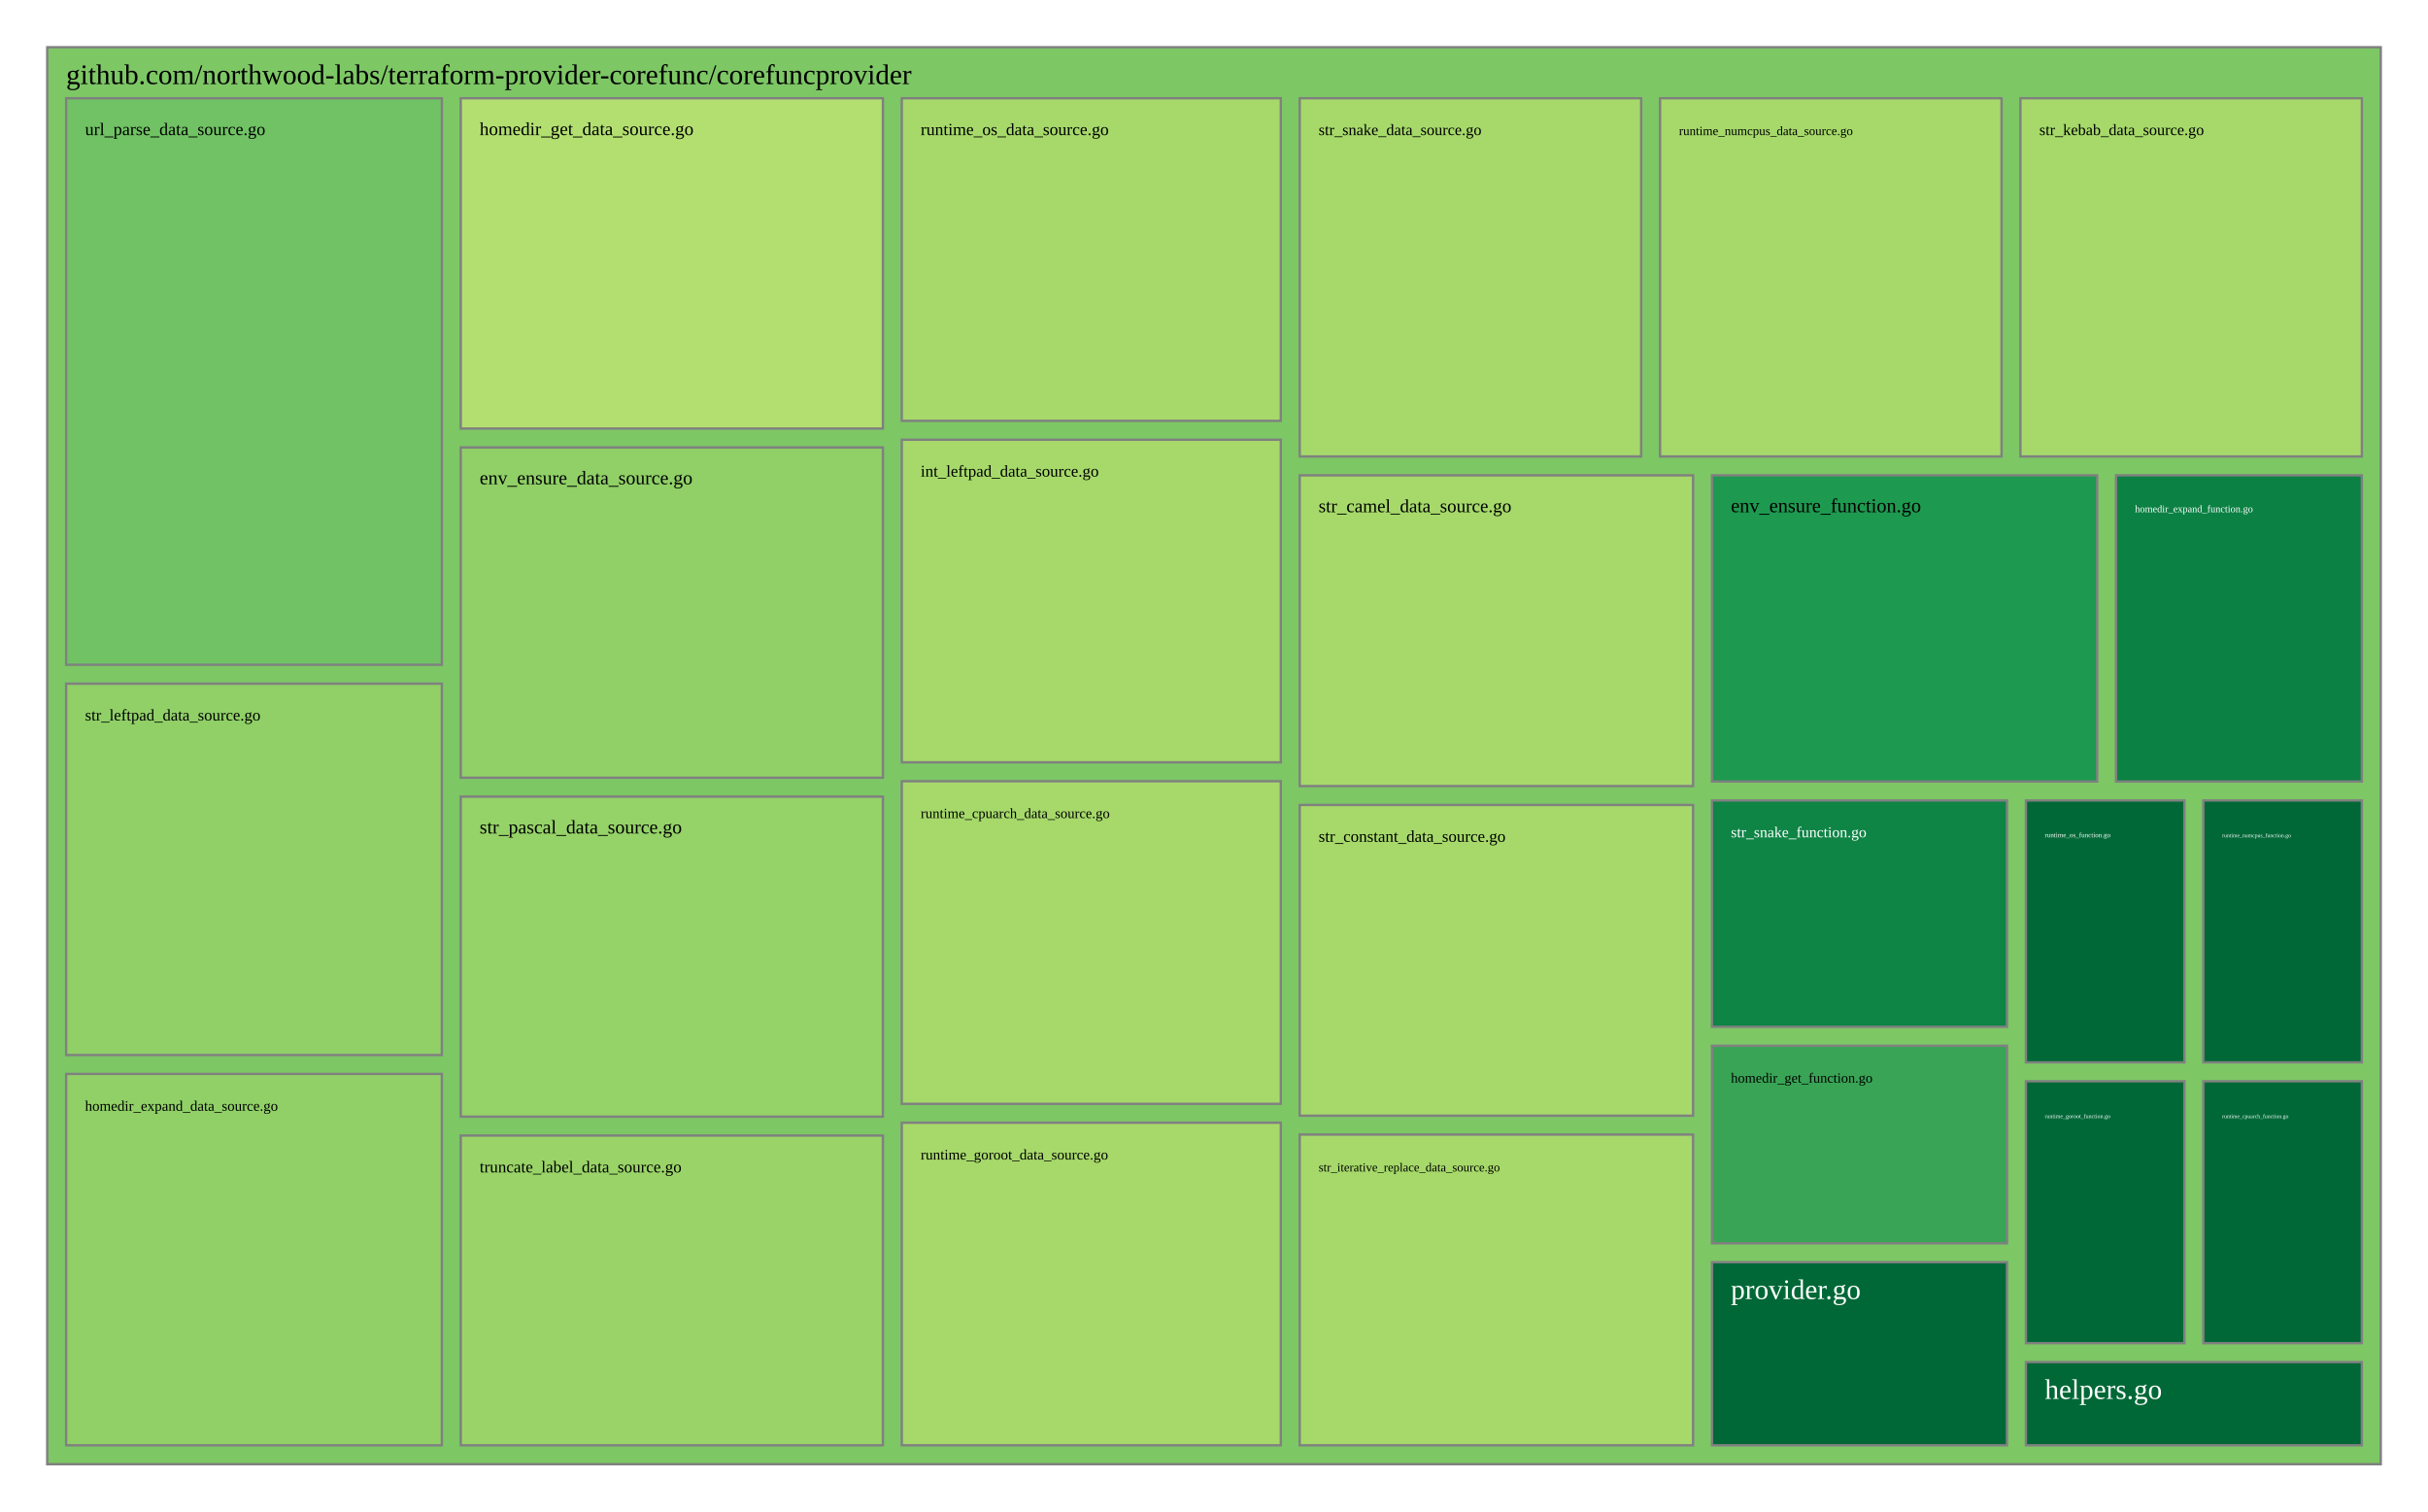
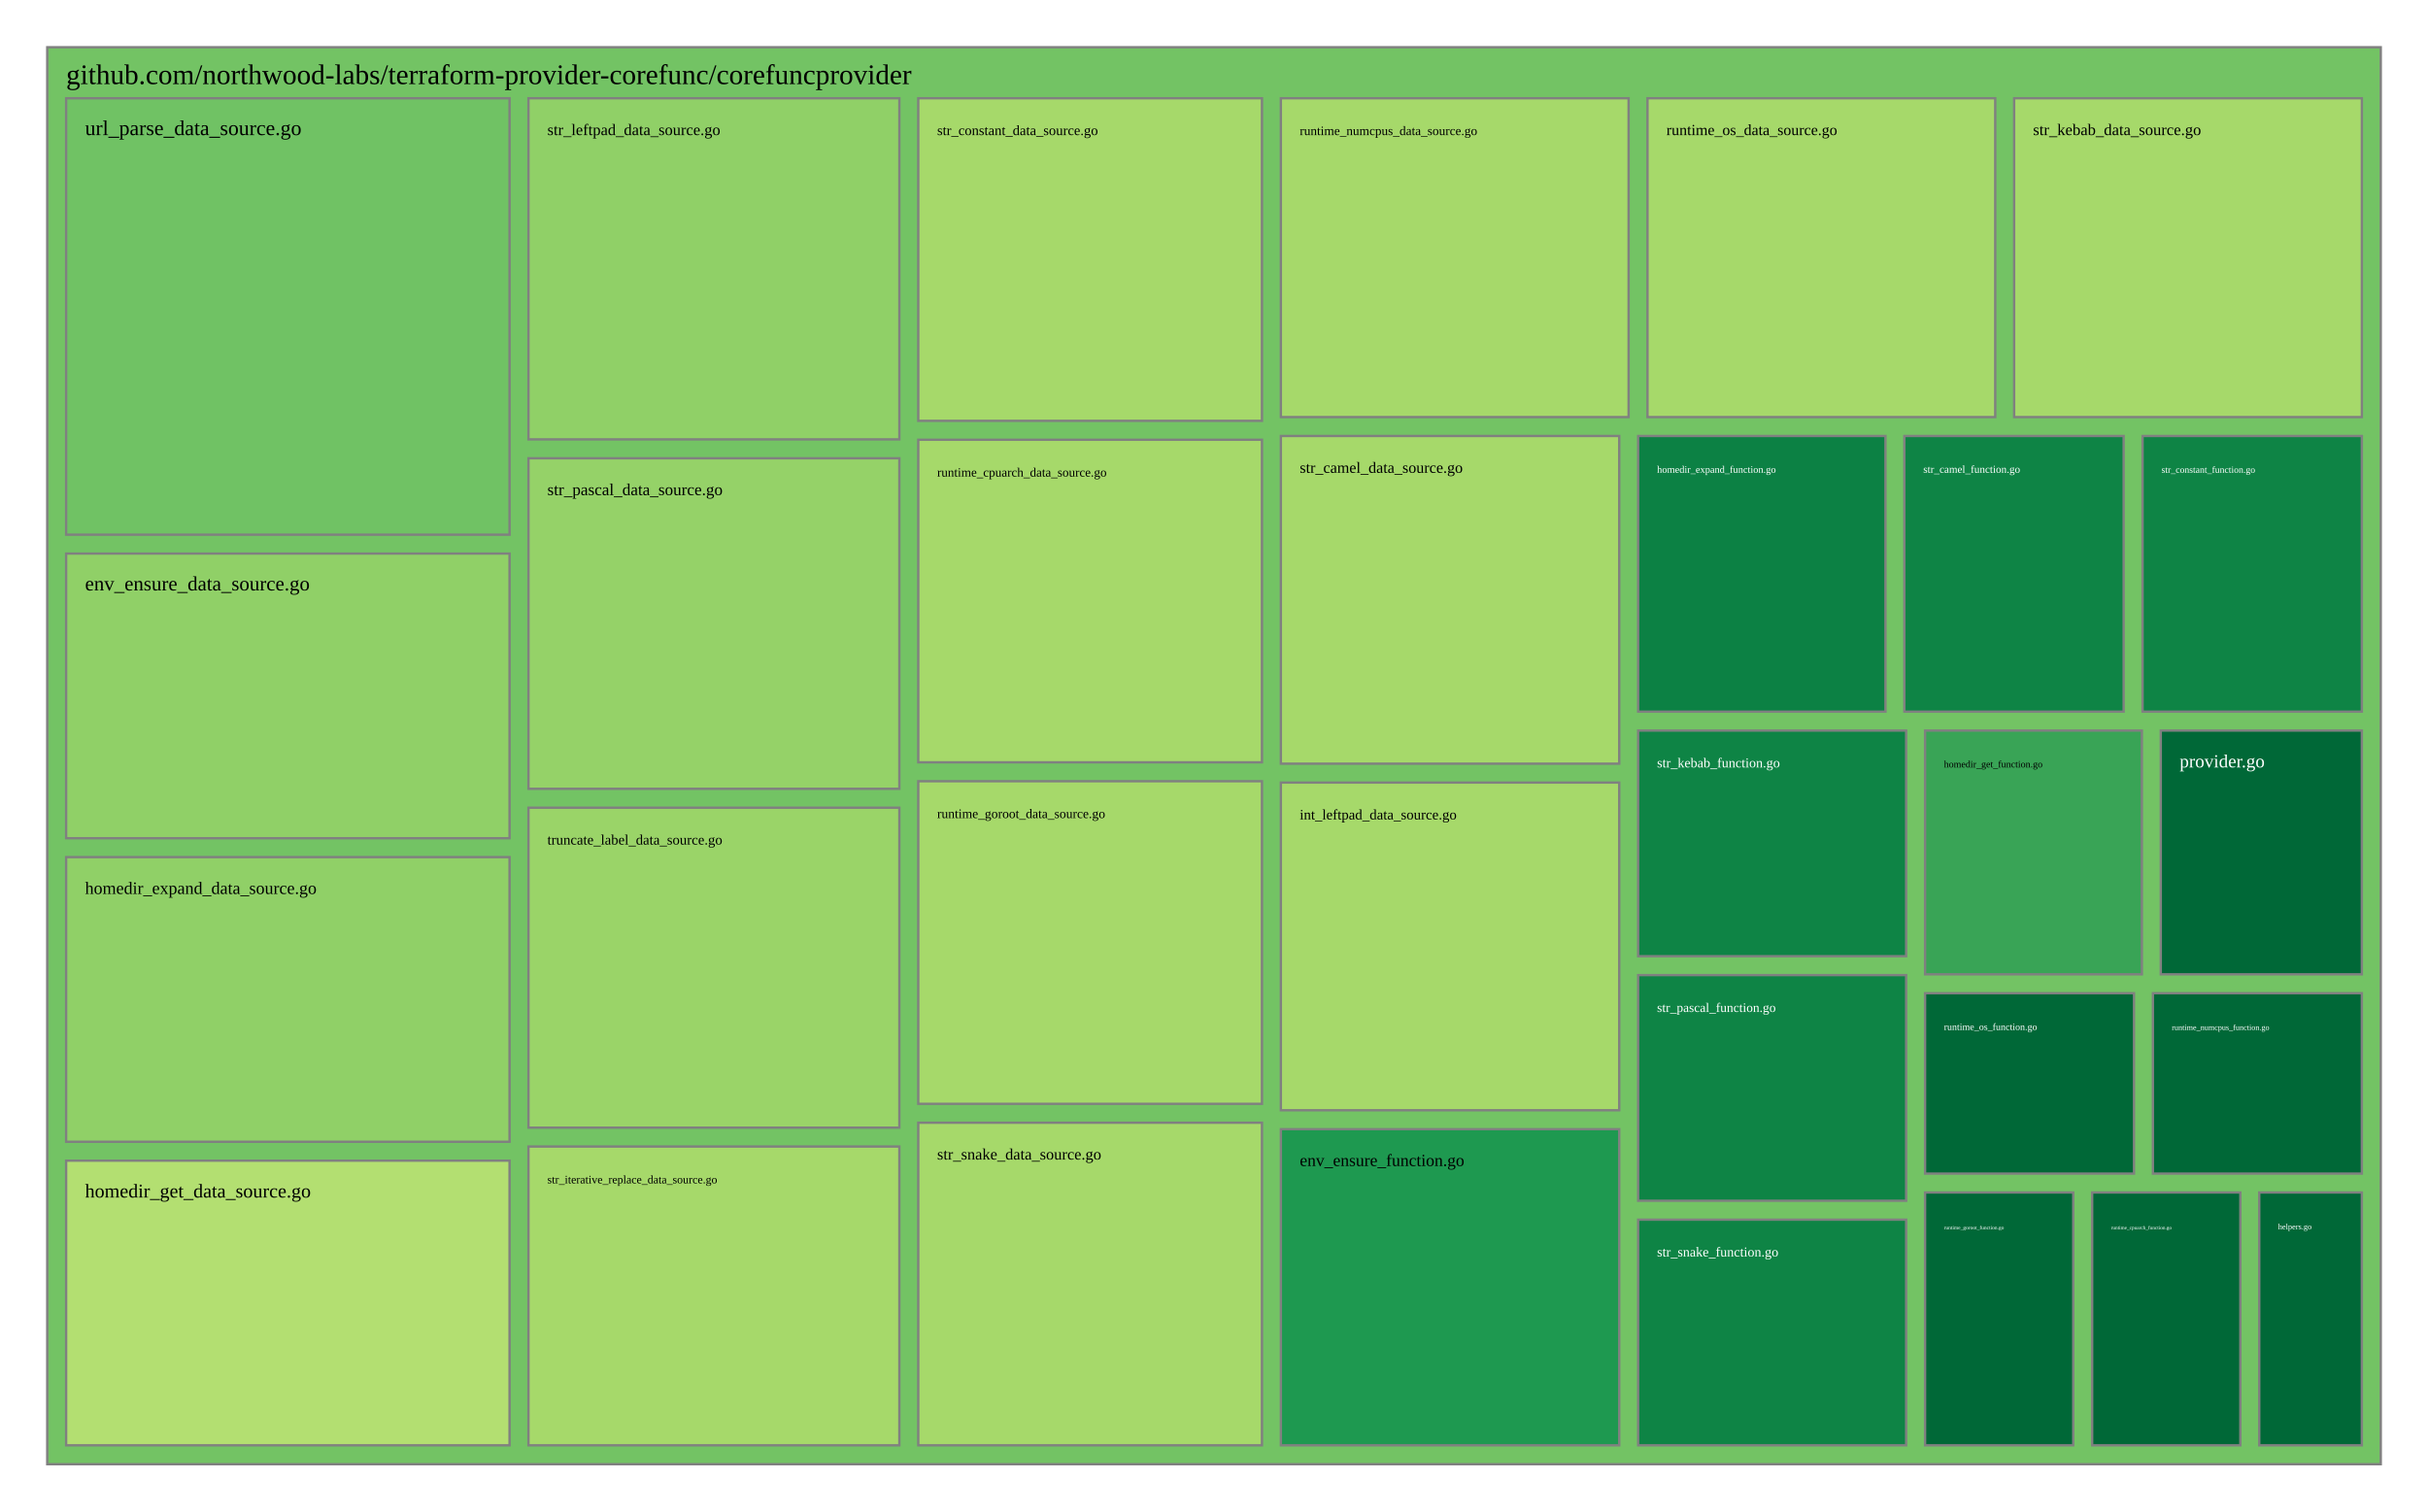
<svg xmlns="http://www.w3.org/2000/svg" viewBox="0 0 1028 640" style="background: white none repeat scroll 0% 0%;">
  <g>
-     <rect x="20" y="20" width="988" height="600" style="fill: rgba(125, 199, 101, 65535);opacity:1;fill-opacity:1;stroke:rgba(128,128,128,65535);stroke-width:1px;stroke-opacity:1;" />
+     <rect x="20" y="20" width="988" height="600" style="fill: rgba(115, 195, 100, 65535);opacity:1;fill-opacity:1;stroke:rgba(128,128,128,65535);stroke-width:1px;stroke-opacity:1;" />
    <text data-notex="1" text-anchor="start" transform="translate(28,35.6) scale(1)" style="font-family: Open Sans, verdana, arial, sans-serif !important; font-size: 12px; fill: rgb(0, 0, 0, 65535); fill-opacity: 1; white-space: pre;" data-math="N">github.com/northwood-labs/terraform-provider-corefunc/corefuncprovider</text>
  </g>
  <g>
-     <rect x="195.077" y="189.462" width="178.734" height="139.862" style="fill: rgba(144, 208, 103, 65535);opacity:1;fill-opacity:1;stroke:rgba(128,128,128,65535);stroke-width:1px;stroke-opacity:1;" />
-     <text data-notex="1" text-anchor="start" transform="translate(203.0774,205.0617) scale(0.678056)" style="font-family: Open Sans, verdana, arial, sans-serif !important; font-size: 12px; fill: rgb(0, 0, 0, 65535); fill-opacity: 1; white-space: pre;" data-math="N">env_ensure_data_source.go</text>
+     <rect x="28" y="234.4" width="187.744" height="120.533" style="fill: rgba(144, 208, 103, 65535);opacity:1;fill-opacity:1;stroke:rgba(128,128,128,65535);stroke-width:1px;stroke-opacity:1;" />
+     <text data-notex="1" text-anchor="start" transform="translate(36,250) scale(0.715601)" style="font-family: Open Sans, verdana, arial, sans-serif !important; font-size: 12px; fill: rgb(0, 0, 0, 65535); fill-opacity: 1; white-space: pre;" data-math="N">env_ensure_data_source.go</text>
  </g>
  <g>
-     <rect x="724.842" y="201.281" width="163.075" height="129.661" style="fill: rgba(30, 153, 80, 65535);opacity:1;fill-opacity:1;stroke:rgba(128,128,128,65535);stroke-width:1px;stroke-opacity:1;" />
-     <text data-notex="1" text-anchor="start" transform="translate(732.8418,216.881) scale(0.696377)" style="font-family: Open Sans, verdana, arial, sans-serif !important; font-size: 12px; fill: rgb(0, 0, 0, 65535); fill-opacity: 1; white-space: pre;" data-math="N">env_ensure_function.go</text>
+     <rect x="542.308" y="478.132" width="143.265" height="133.868" style="fill: rgba(30, 153, 80, 65535);opacity:1;fill-opacity:1;stroke:rgba(128,128,128,65535);stroke-width:1px;stroke-opacity:1;" />
+     <text data-notex="1" text-anchor="start" transform="translate(550.3081,493.7317) scale(0.60258)" style="font-family: Open Sans, verdana, arial, sans-serif !important; font-size: 12px; fill: rgb(0, 0, 0, 65535); fill-opacity: 1; white-space: pre;" data-math="N">env_ensure_function.go</text>
  </g>
  <g>
-     <rect x="857.753" y="576.76" width="142.247" height="35.24" style="fill: rgba(0, 104, 55, 65535);opacity:1;fill-opacity:1;stroke:rgba(128,128,128,65535);stroke-width:1px;stroke-opacity:1;" />
-     <text data-notex="1" text-anchor="start" transform="translate(865.7528,592.3603) scale(1)" style="font-family: Open Sans, verdana, arial, sans-serif !important; font-size: 12px; fill: rgb(255, 255, 255, 65535); fill-opacity: 1; white-space: pre;" data-math="N">helpers.go</text>
+     <rect x="956.548" y="504.942" width="43.452" height="107.058" style="fill: rgba(0, 104, 55, 65535);opacity:1;fill-opacity:1;stroke:rgba(128,128,128,65535);stroke-width:1px;stroke-opacity:1;" />
+     <text data-notex="1" text-anchor="start" transform="translate(964.5483,520.5422) scale(0.285955)" style="font-family: Open Sans, verdana, arial, sans-serif !important; font-size: 12px; fill: rgb(255, 255, 255, 65535); fill-opacity: 1; white-space: pre;" data-math="N">helpers.go</text>
  </g>
  <g>
-     <rect x="28" y="454.743" width="159.077" height="157.257" style="fill: rgba(144, 208, 103, 65535);opacity:1;fill-opacity:1;stroke:rgba(128,128,128,65535);stroke-width:1px;stroke-opacity:1;" />
-     <text data-notex="1" text-anchor="start" transform="translate(36,470.3429) scale(0.513927)" style="font-family: Open Sans, verdana, arial, sans-serif !important; font-size: 12px; fill: rgb(0, 0, 0, 65535); fill-opacity: 1; white-space: pre;" data-math="N">homedir_expand_data_source.go</text>
+     <rect x="28" y="362.933" width="187.744" height="120.533" style="fill: rgba(144, 208, 103, 65535);opacity:1;fill-opacity:1;stroke:rgba(128,128,128,65535);stroke-width:1px;stroke-opacity:1;" />
+     <text data-notex="1" text-anchor="start" transform="translate(36,378.5333) scale(0.616897)" style="font-family: Open Sans, verdana, arial, sans-serif !important; font-size: 12px; fill: rgb(0, 0, 0, 65535); fill-opacity: 1; white-space: pre;" data-math="N">homedir_expand_data_source.go</text>
  </g>
  <g>
-     <rect x="895.917" y="201.281" width="104.083" height="129.661" style="fill: rgba(12, 129, 68, 65535);opacity:1;fill-opacity:1;stroke:rgba(128,128,128,65535);stroke-width:1px;stroke-opacity:1;" />
-     <text data-notex="1" text-anchor="start" transform="translate(903.9166,216.881) scale(0.352898)" style="font-family: Open Sans, verdana, arial, sans-serif !important; font-size: 12px; fill: rgb(255, 255, 255, 65535); fill-opacity: 1; white-space: pre;" data-math="N">homedir_expand_function.go</text>
+     <rect x="693.573" y="184.611" width="104.719" height="116.733" style="fill: rgba(12, 129, 68, 65535);opacity:1;fill-opacity:1;stroke:rgba(128,128,128,65535);stroke-width:1px;stroke-opacity:1;" />
+     <text data-notex="1" text-anchor="start" transform="translate(701.573,200.211) scale(0.355445)" style="font-family: Open Sans, verdana, arial, sans-serif !important; font-size: 12px; fill: rgb(255, 255, 255, 65535); fill-opacity: 1; white-space: pre;" data-math="N">homedir_expand_function.go</text>
  </g>
  <g>
-     <rect x="195.077" y="41.6" width="178.734" height="139.862" style="fill: rgba(179, 223, 113, 65535);opacity:1;fill-opacity:1;stroke:rgba(128,128,128,65535);stroke-width:1px;stroke-opacity:1;" />
-     <text data-notex="1" text-anchor="start" transform="translate(203.0774,57.2) scale(0.651977)" style="font-family: Open Sans, verdana, arial, sans-serif !important; font-size: 12px; fill: rgb(0, 0, 0, 65535); fill-opacity: 1; white-space: pre;" data-math="N">homedir_get_data_source.go</text>
+     <rect x="28" y="491.467" width="187.744" height="120.533" style="fill: rgba(179, 223, 113, 65535);opacity:1;fill-opacity:1;stroke:rgba(128,128,128,65535);stroke-width:1px;stroke-opacity:1;" />
+     <text data-notex="1" text-anchor="start" transform="translate(36,507.0667) scale(0.688077)" style="font-family: Open Sans, verdana, arial, sans-serif !important; font-size: 12px; fill: rgb(0, 0, 0, 65535); fill-opacity: 1; white-space: pre;" data-math="N">homedir_get_data_source.go</text>
  </g>
  <g>
-     <rect x="724.842" y="442.811" width="124.911" height="83.649" style="fill: rgba(57, 164, 86, 65535);opacity:1;fill-opacity:1;stroke:rgba(128,128,128,65535);stroke-width:1px;stroke-opacity:1;" />
-     <text data-notex="1" text-anchor="start" transform="translate(732.8418,458.4113) scale(0.493256)" style="font-family: Open Sans, verdana, arial, sans-serif !important; font-size: 12px; fill: rgb(0, 0, 0, 65535); fill-opacity: 1; white-space: pre;" data-math="N">homedir_get_function.go</text>
+     <rect x="815.056" y="309.344" width="91.799" height="103.222" style="fill: rgba(57, 164, 86, 65535);opacity:1;fill-opacity:1;stroke:rgba(128,128,128,65535);stroke-width:1px;stroke-opacity:1;" />
+     <text data-notex="1" text-anchor="start" transform="translate(823.0561,324.9441) scale(0.343291)" style="font-family: Open Sans, verdana, arial, sans-serif !important; font-size: 12px; fill: rgb(0, 0, 0, 65535); fill-opacity: 1; white-space: pre;" data-math="N">homedir_get_function.go</text>
  </g>
  <g>
-     <rect x="381.811" y="186.2" width="160.481" height="136.6" style="fill: rgba(166, 217, 106, 65535);opacity:1;fill-opacity:1;stroke:rgba(128,128,128,65535);stroke-width:1px;stroke-opacity:1;" />
-     <text data-notex="1" text-anchor="start" transform="translate(389.8109,201.8) scale(0.578852)" style="font-family: Open Sans, verdana, arial, sans-serif !important; font-size: 12px; fill: rgb(0, 0, 0, 65535); fill-opacity: 1; white-space: pre;" data-math="N">int_leftpad_data_source.go</text>
+     <rect x="542.308" y="331.371" width="143.265" height="138.76" style="fill: rgba(166, 217, 106, 65535);opacity:1;fill-opacity:1;stroke:rgba(128,128,128,65535);stroke-width:1px;stroke-opacity:1;" />
+     <text data-notex="1" text-anchor="start" transform="translate(550.3081,346.9713) scale(0.509875)" style="font-family: Open Sans, verdana, arial, sans-serif !important; font-size: 12px; fill: rgb(0, 0, 0, 65535); fill-opacity: 1; white-space: pre;" data-math="N">int_leftpad_data_source.go</text>
  </g>
  <g>
-     <rect x="724.842" y="534.461" width="124.911" height="77.539" style="fill: rgba(0, 104, 55, 65535);opacity:1;fill-opacity:1;stroke:rgba(128,128,128,65535);stroke-width:1px;stroke-opacity:1;" />
-     <text data-notex="1" text-anchor="start" transform="translate(732.8418,550.0606) scale(1)" style="font-family: Open Sans, verdana, arial, sans-serif !important; font-size: 12px; fill: rgb(255, 255, 255, 65535); fill-opacity: 1; white-space: pre;" data-math="N">provider.go</text>
+     <rect x="914.855" y="309.344" width="85.145" height="103.222" style="fill: rgba(0, 104, 55, 65535);opacity:1;fill-opacity:1;stroke:rgba(128,128,128,65535);stroke-width:1px;stroke-opacity:1;" />
+     <text data-notex="1" text-anchor="start" transform="translate(922.8547,324.9441) scale(0.654785)" style="font-family: Open Sans, verdana, arial, sans-serif !important; font-size: 12px; fill: rgb(255, 255, 255, 65535); fill-opacity: 1; white-space: pre;" data-math="N">provider.go</text>
  </g>
  <g>
-     <rect x="381.811" y="330.8" width="160.481" height="136.6" style="fill: rgba(166, 217, 106, 65535);opacity:1;fill-opacity:1;stroke:rgba(128,128,128,65535);stroke-width:1px;stroke-opacity:1;" />
-     <text data-notex="1" text-anchor="start" transform="translate(389.8109,346.4) scale(0.501671)" style="font-family: Open Sans, verdana, arial, sans-serif !important; font-size: 12px; fill: rgb(0, 0, 0, 65535); fill-opacity: 1; white-space: pre;" data-math="N">runtime_cpuarch_data_source.go</text>
+     <rect x="388.783" y="186.2" width="145.525" height="136.6" style="fill: rgba(166, 217, 106, 65535);opacity:1;fill-opacity:1;stroke:rgba(128,128,128,65535);stroke-width:1px;stroke-opacity:1;" />
+     <text data-notex="1" text-anchor="start" transform="translate(396.7833,201.8) scale(0.449739)" style="font-family: Open Sans, verdana, arial, sans-serif !important; font-size: 12px; fill: rgb(0, 0, 0, 65535); fill-opacity: 1; white-space: pre;" data-math="N">runtime_cpuarch_data_source.go</text>
  </g>
  <g>
-     <rect x="932.876" y="457.851" width="67.124" height="110.909" style="fill: rgba(0, 104, 55, 65535);opacity:1;fill-opacity:1;stroke:rgba(128,128,128,65535);stroke-width:1px;stroke-opacity:1;" />
-     <text data-notex="1" text-anchor="start" transform="translate(940.8764,473.4512) scale(0.197236)" style="font-family: Open Sans, verdana, arial, sans-serif !important; font-size: 12px; fill: rgb(255, 255, 255, 65535); fill-opacity: 1; white-space: pre;" data-math="N">runtime_cpuarch_function.go</text>
+     <rect x="885.802" y="504.942" width="62.746" height="107.058" style="fill: rgba(0, 104, 55, 65535);opacity:1;fill-opacity:1;stroke:rgba(128,128,128,65535);stroke-width:1px;stroke-opacity:1;" />
+     <text data-notex="1" text-anchor="start" transform="translate(893.8022,520.5422) scale(0.180348)" style="font-family: Open Sans, verdana, arial, sans-serif !important; font-size: 12px; fill: rgb(255, 255, 255, 65535); fill-opacity: 1; white-space: pre;" data-math="N">runtime_cpuarch_function.go</text>
  </g>
  <g>
-     <rect x="381.811" y="475.4" width="160.481" height="136.6" style="fill: rgba(166, 217, 106, 65535);opacity:1;fill-opacity:1;stroke:rgba(128,128,128,65535);stroke-width:1px;stroke-opacity:1;" />
-     <text data-notex="1" text-anchor="start" transform="translate(389.8109,491) scale(0.51897)" style="font-family: Open Sans, verdana, arial, sans-serif !important; font-size: 12px; fill: rgb(0, 0, 0, 65535); fill-opacity: 1; white-space: pre;" data-math="N">runtime_goroot_data_source.go</text>
+     <rect x="388.783" y="330.8" width="145.525" height="136.6" style="fill: rgba(166, 217, 106, 65535);opacity:1;fill-opacity:1;stroke:rgba(128,128,128,65535);stroke-width:1px;stroke-opacity:1;" />
+     <text data-notex="1" text-anchor="start" transform="translate(396.7833,346.4) scale(0.465247)" style="font-family: Open Sans, verdana, arial, sans-serif !important; font-size: 12px; fill: rgb(0, 0, 0, 65535); fill-opacity: 1; white-space: pre;" data-math="N">runtime_goroot_data_source.go</text>
  </g>
  <g>
-     <rect x="857.753" y="457.851" width="67.124" height="110.909" style="fill: rgba(0, 104, 55, 65535);opacity:1;fill-opacity:1;stroke:rgba(128,128,128,65535);stroke-width:1px;stroke-opacity:1;" />
-     <text data-notex="1" text-anchor="start" transform="translate(865.7528,473.4512) scale(0.204822)" style="font-family: Open Sans, verdana, arial, sans-serif !important; font-size: 12px; fill: rgb(255, 255, 255, 65535); fill-opacity: 1; white-space: pre;" data-math="N">runtime_goroot_function.go</text>
+     <rect x="815.056" y="504.942" width="62.746" height="107.058" style="fill: rgba(0, 104, 55, 65535);opacity:1;fill-opacity:1;stroke:rgba(128,128,128,65535);stroke-width:1px;stroke-opacity:1;" />
+     <text data-notex="1" text-anchor="start" transform="translate(823.0561,520.5422) scale(0.187284)" style="font-family: Open Sans, verdana, arial, sans-serif !important; font-size: 12px; fill: rgb(255, 255, 255, 65535); fill-opacity: 1; white-space: pre;" data-math="N">runtime_goroot_function.go</text>
  </g>
  <g>
-     <rect x="702.862" y="41.6" width="144.569" height="151.681" style="fill: rgba(166, 217, 106, 65535);opacity:1;fill-opacity:1;stroke:rgba(128,128,128,65535);stroke-width:1px;stroke-opacity:1;" />
-     <text data-notex="1" text-anchor="start" transform="translate(710.8615,57.2) scale(0.446421)" style="font-family: Open Sans, verdana, arial, sans-serif !important; font-size: 12px; fill: rgb(0, 0, 0, 65535); fill-opacity: 1; white-space: pre;" data-math="N">runtime_numcpus_data_source.go</text>
+     <rect x="542.308" y="41.6" width="147.231" height="135.011" style="fill: rgba(166, 217, 106, 65535);opacity:1;fill-opacity:1;stroke:rgba(128,128,128,65535);stroke-width:1px;stroke-opacity:1;" />
+     <text data-notex="1" text-anchor="start" transform="translate(550.3081,57.2) scale(0.455662)" style="font-family: Open Sans, verdana, arial, sans-serif !important; font-size: 12px; fill: rgb(0, 0, 0, 65535); fill-opacity: 1; white-space: pre;" data-math="N">runtime_numcpus_data_source.go</text>
  </g>
  <g>
-     <rect x="932.876" y="338.942" width="67.124" height="110.909" style="fill: rgba(0, 104, 55, 65535);opacity:1;fill-opacity:1;stroke:rgba(128,128,128,65535);stroke-width:1px;stroke-opacity:1;" />
-     <text data-notex="1" text-anchor="start" transform="translate(940.8764,354.542) scale(0.197236)" style="font-family: Open Sans, verdana, arial, sans-serif !important; font-size: 12px; fill: rgb(255, 255, 255, 65535); fill-opacity: 1; white-space: pre;" data-math="N">runtime_numcpus_function.go</text>
+     <rect x="911.528" y="420.567" width="88.472" height="76.376" style="fill: rgba(0, 104, 55, 65535);opacity:1;fill-opacity:1;stroke:rgba(128,128,128,65535);stroke-width:1px;stroke-opacity:1;" />
+     <text data-notex="1" text-anchor="start" transform="translate(919.5281,436.1666) scale(0.279598)" style="font-family: Open Sans, verdana, arial, sans-serif !important; font-size: 12px; fill: rgb(255, 255, 255, 65535); fill-opacity: 1; white-space: pre;" data-math="N">runtime_numcpus_function.go</text>
  </g>
  <g>
-     <rect x="381.811" y="41.6" width="160.481" height="136.6" style="fill: rgba(166, 217, 106, 65535);opacity:1;fill-opacity:1;stroke:rgba(128,128,128,65535);stroke-width:1px;stroke-opacity:1;" />
-     <text data-notex="1" text-anchor="start" transform="translate(389.8109,57.2) scale(0.602006)" style="font-family: Open Sans, verdana, arial, sans-serif !important; font-size: 12px; fill: rgb(0, 0, 0, 65535); fill-opacity: 1; white-space: pre;" data-math="N">runtime_os_data_source.go</text>
+     <rect x="697.539" y="41.6" width="147.231" height="135.011" style="fill: rgba(166, 217, 106, 65535);opacity:1;fill-opacity:1;stroke:rgba(128,128,128,65535);stroke-width:1px;stroke-opacity:1;" />
+     <text data-notex="1" text-anchor="start" transform="translate(705.5387,57.2) scale(0.546794)" style="font-family: Open Sans, verdana, arial, sans-serif !important; font-size: 12px; fill: rgb(0, 0, 0, 65535); fill-opacity: 1; white-space: pre;" data-math="N">runtime_os_data_source.go</text>
  </g>
  <g>
-     <rect x="857.753" y="338.942" width="67.124" height="110.909" style="fill: rgba(0, 104, 55, 65535);opacity:1;fill-opacity:1;stroke:rgba(128,128,128,65535);stroke-width:1px;stroke-opacity:1;" />
-     <text data-notex="1" text-anchor="start" transform="translate(865.7528,354.542) scale(0.242062)" style="font-family: Open Sans, verdana, arial, sans-serif !important; font-size: 12px; fill: rgb(255, 255, 255, 65535); fill-opacity: 1; white-space: pre;" data-math="N">runtime_os_function.go</text>
+     <rect x="815.056" y="420.567" width="88.472" height="76.376" style="fill: rgba(0, 104, 55, 65535);opacity:1;fill-opacity:1;stroke:rgba(128,128,128,65535);stroke-width:1px;stroke-opacity:1;" />
+     <text data-notex="1" text-anchor="start" transform="translate(823.0561,436.1666) scale(0.343144)" style="font-family: Open Sans, verdana, arial, sans-serif !important; font-size: 12px; fill: rgb(255, 255, 255, 65535); fill-opacity: 1; white-space: pre;" data-math="N">runtime_os_function.go</text>
  </g>
  <g>
-     <rect x="550.292" y="201.281" width="166.55" height="131.573" style="fill: rgba(166, 217, 106, 65535);opacity:1;fill-opacity:1;stroke:rgba(128,128,128,65535);stroke-width:1px;stroke-opacity:1;" />
-     <text data-notex="1" text-anchor="start" transform="translate(558.2923,216.881) scale(0.653427)" style="font-family: Open Sans, verdana, arial, sans-serif !important; font-size: 12px; fill: rgb(0, 0, 0, 65535); fill-opacity: 1; white-space: pre;" data-math="N">str_camel_data_source.go</text>
+     <rect x="542.308" y="184.611" width="143.265" height="138.76" style="fill: rgba(166, 217, 106, 65535);opacity:1;fill-opacity:1;stroke:rgba(128,128,128,65535);stroke-width:1px;stroke-opacity:1;" />
+     <text data-notex="1" text-anchor="start" transform="translate(550.3081,200.211) scale(0.552365)" style="font-family: Open Sans, verdana, arial, sans-serif !important; font-size: 12px; fill: rgb(0, 0, 0, 65535); fill-opacity: 1; white-space: pre;" data-math="N">str_camel_data_source.go</text>
  </g>
  <g>
-     <rect x="550.292" y="340.854" width="166.55" height="131.573" style="fill: rgba(166, 217, 106, 65535);opacity:1;fill-opacity:1;stroke:rgba(128,128,128,65535);stroke-width:1px;stroke-opacity:1;" />
-     <text data-notex="1" text-anchor="start" transform="translate(558.2923,356.454) scale(0.580824)" style="font-family: Open Sans, verdana, arial, sans-serif !important; font-size: 12px; fill: rgb(0, 0, 0, 65535); fill-opacity: 1; white-space: pre;" data-math="N">str_constant_data_source.go</text>
+     <rect x="806.292" y="184.611" width="92.854" height="116.733" style="fill: rgba(14, 132, 69, 65535);opacity:1;fill-opacity:1;stroke:rgba(128,128,128,65535);stroke-width:1px;stroke-opacity:1;" />
+     <text data-notex="1" text-anchor="start" transform="translate(814.2921,200.211) scale(0.38122)" style="font-family: Open Sans, verdana, arial, sans-serif !important; font-size: 12px; fill: rgb(255, 255, 255, 65535); fill-opacity: 1; white-space: pre;" data-math="N">str_camel_function.go</text>
  </g>
  <g>
-     <rect x="550.292" y="480.427" width="166.55" height="131.573" style="fill: rgba(166, 217, 106, 65535);opacity:1;fill-opacity:1;stroke:rgba(128,128,128,65535);stroke-width:1px;stroke-opacity:1;" />
-     <text data-notex="1" text-anchor="start" transform="translate(558.2923,496.027) scale(0.435618)" style="font-family: Open Sans, verdana, arial, sans-serif !important; font-size: 12px; fill: rgb(0, 0, 0, 65535); fill-opacity: 1; white-space: pre;" data-math="N">str_iterative_replace_data_source.go</text>
+     <rect x="388.783" y="41.6" width="145.525" height="136.6" style="fill: rgba(166, 217, 106, 65535);opacity:1;fill-opacity:1;stroke:rgba(128,128,128,65535);stroke-width:1px;stroke-opacity:1;" />
+     <text data-notex="1" text-anchor="start" transform="translate(396.7833,57.2) scale(0.49971)" style="font-family: Open Sans, verdana, arial, sans-serif !important; font-size: 12px; fill: rgb(0, 0, 0, 65535); fill-opacity: 1; white-space: pre;" data-math="N">str_constant_data_source.go</text>
  </g>
  <g>
-     <rect x="855.431" y="41.6" width="144.569" height="151.681" style="fill: rgba(166, 217, 106, 65535);opacity:1;fill-opacity:1;stroke:rgba(128,128,128,65535);stroke-width:1px;stroke-opacity:1;" />
-     <text data-notex="1" text-anchor="start" transform="translate(863.4308,57.2) scale(0.558026)" style="font-family: Open Sans, verdana, arial, sans-serif !important; font-size: 12px; fill: rgb(0, 0, 0, 65535); fill-opacity: 1; white-space: pre;" data-math="N">str_kebab_data_source.go</text>
+     <rect x="907.146" y="184.611" width="92.854" height="116.733" style="fill: rgba(14, 132, 69, 65535);opacity:1;fill-opacity:1;stroke:rgba(128,128,128,65535);stroke-width:1px;stroke-opacity:1;" />
+     <text data-notex="1" text-anchor="start" transform="translate(915.1461,200.211) scale(0.333567)" style="font-family: Open Sans, verdana, arial, sans-serif !important; font-size: 12px; fill: rgb(255, 255, 255, 65535); fill-opacity: 1; white-space: pre;" data-math="N">str_constant_function.go</text>
  </g>
  <g>
-     <rect x="28" y="289.486" width="159.077" height="157.257" style="fill: rgba(144, 208, 103, 65535);opacity:1;fill-opacity:1;stroke:rgba(128,128,128,65535);stroke-width:1px;stroke-opacity:1;" />
-     <text data-notex="1" text-anchor="start" transform="translate(36,305.0857) scale(0.573227)" style="font-family: Open Sans, verdana, arial, sans-serif !important; font-size: 12px; fill: rgb(0, 0, 0, 65535); fill-opacity: 1; white-space: pre;" data-math="N">str_leftpad_data_source.go</text>
+     <rect x="223.744" y="485.488" width="157.039" height="126.512" style="fill: rgba(166, 217, 106, 65535);opacity:1;fill-opacity:1;stroke:rgba(128,128,128,65535);stroke-width:1px;stroke-opacity:1;" />
+     <text data-notex="1" text-anchor="start" transform="translate(231.7441,501.0884) scale(0.408099)" style="font-family: Open Sans, verdana, arial, sans-serif !important; font-size: 12px; fill: rgb(0, 0, 0, 65535); fill-opacity: 1; white-space: pre;" data-math="N">str_iterative_replace_data_source.go</text>
  </g>
  <g>
-     <rect x="195.077" y="337.323" width="178.734" height="135.513" style="fill: rgba(149, 210, 104, 65535);opacity:1;fill-opacity:1;stroke:rgba(128,128,128,65535);stroke-width:1px;stroke-opacity:1;" />
-     <text data-notex="1" text-anchor="start" transform="translate(203.0774,352.9233) scale(0.678056)" style="font-family: Open Sans, verdana, arial, sans-serif !important; font-size: 12px; fill: rgb(0, 0, 0, 65535); fill-opacity: 1; white-space: pre;" data-math="N">str_pascal_data_source.go</text>
+     <rect x="852.769" y="41.6" width="147.231" height="135.011" style="fill: rgba(166, 217, 106, 65535);opacity:1;fill-opacity:1;stroke:rgba(128,128,128,65535);stroke-width:1px;stroke-opacity:1;" />
+     <text data-notex="1" text-anchor="start" transform="translate(860.7694,57.2) scale(0.569577)" style="font-family: Open Sans, verdana, arial, sans-serif !important; font-size: 12px; fill: rgb(0, 0, 0, 65535); fill-opacity: 1; white-space: pre;" data-math="N">str_kebab_data_source.go</text>
  </g>
  <g>
-     <rect x="550.292" y="41.6" width="144.569" height="151.681" style="fill: rgba(166, 217, 106, 65535);opacity:1;fill-opacity:1;stroke:rgba(128,128,128,65535);stroke-width:1px;stroke-opacity:1;" />
-     <text data-notex="1" text-anchor="start" transform="translate(558.2923,57.2) scale(0.558026)" style="font-family: Open Sans, verdana, arial, sans-serif !important; font-size: 12px; fill: rgb(0, 0, 0, 65535); fill-opacity: 1; white-space: pre;" data-math="N">str_snake_data_source.go</text>
+     <rect x="693.573" y="309.344" width="113.483" height="95.552" style="fill: rgba(14, 132, 69, 65535);opacity:1;fill-opacity:1;stroke:rgba(128,128,128,65535);stroke-width:1px;stroke-opacity:1;" />
+     <text data-notex="1" text-anchor="start" transform="translate(701.573,324.9441) scale(0.483547)" style="font-family: Open Sans, verdana, arial, sans-serif !important; font-size: 12px; fill: rgb(255, 255, 255, 65535); fill-opacity: 1; white-space: pre;" data-math="N">str_kebab_function.go</text>
  </g>
  <g>
-     <rect x="724.842" y="338.942" width="124.911" height="95.869" style="fill: rgba(14, 132, 69, 65535);opacity:1;fill-opacity:1;stroke:rgba(128,128,128,65535);stroke-width:1px;stroke-opacity:1;" />
-     <text data-notex="1" text-anchor="start" transform="translate(732.8418,354.542) scale(0.540233)" style="font-family: Open Sans, verdana, arial, sans-serif !important; font-size: 12px; fill: rgb(255, 255, 255, 65535); fill-opacity: 1; white-space: pre;" data-math="N">str_snake_function.go</text>
+     <rect x="223.744" y="41.6" width="157.039" height="144.447" style="fill: rgba(144, 208, 103, 65535);opacity:1;fill-opacity:1;stroke:rgba(128,128,128,65535);stroke-width:1px;stroke-opacity:1;" />
+     <text data-notex="1" text-anchor="start" transform="translate(231.7441,57.2) scale(0.565061)" style="font-family: Open Sans, verdana, arial, sans-serif !important; font-size: 12px; fill: rgb(0, 0, 0, 65535); fill-opacity: 1; white-space: pre;" data-math="N">str_leftpad_data_source.go</text>
  </g>
  <g>
-     <rect x="195.077" y="480.836" width="178.734" height="131.164" style="fill: rgba(154, 212, 104, 65535);opacity:1;fill-opacity:1;stroke:rgba(128,128,128,65535);stroke-width:1px;stroke-opacity:1;" />
-     <text data-notex="1" text-anchor="start" transform="translate(203.0774,496.4361) scale(0.584531)" style="font-family: Open Sans, verdana, arial, sans-serif !important; font-size: 12px; fill: rgb(0, 0, 0, 65535); fill-opacity: 1; white-space: pre;" data-math="N">truncate_label_data_source.go</text>
+     <rect x="223.744" y="194.047" width="157.039" height="139.963" style="fill: rgba(149, 210, 104, 65535);opacity:1;fill-opacity:1;stroke:rgba(128,128,128,65535);stroke-width:1px;stroke-opacity:1;" />
+     <text data-notex="1" text-anchor="start" transform="translate(231.7441,209.6465) scale(0.587663)" style="font-family: Open Sans, verdana, arial, sans-serif !important; font-size: 12px; fill: rgb(0, 0, 0, 65535); fill-opacity: 1; white-space: pre;" data-math="N">str_pascal_data_source.go</text>
  </g>
  <g>
-     <rect x="28" y="41.6" width="159.077" height="239.886" style="fill: rgba(112, 194, 100, 65535);opacity:1;fill-opacity:1;stroke:rgba(128,128,128,65535);stroke-width:1px;stroke-opacity:1;" />
-     <text data-notex="1" text-anchor="start" transform="translate(36,57.2) scale(0.620996)" style="font-family: Open Sans, verdana, arial, sans-serif !important; font-size: 12px; fill: rgb(0, 0, 0, 65535); fill-opacity: 1; white-space: pre;" data-math="N">url_parse_data_source.go</text>
+     <rect x="693.573" y="412.896" width="113.483" height="95.552" style="fill: rgba(14, 132, 69, 65535);opacity:1;fill-opacity:1;stroke:rgba(128,128,128,65535);stroke-width:1px;stroke-opacity:1;" />
+     <text data-notex="1" text-anchor="start" transform="translate(701.573,428.496) scale(0.461568)" style="font-family: Open Sans, verdana, arial, sans-serif !important; font-size: 12px; fill: rgb(255, 255, 255, 65535); fill-opacity: 1; white-space: pre;" data-math="N">str_pascal_function.go</text>
+   </g>
+   <g>
+     <rect x="388.783" y="475.4" width="145.525" height="136.6" style="fill: rgba(166, 217, 106, 65535);opacity:1;fill-opacity:1;stroke:rgba(128,128,128,65535);stroke-width:1px;stroke-opacity:1;" />
+     <text data-notex="1" text-anchor="start" transform="translate(396.7833,491) scale(0.562174)" style="font-family: Open Sans, verdana, arial, sans-serif !important; font-size: 12px; fill: rgb(0, 0, 0, 65535); fill-opacity: 1; white-space: pre;" data-math="N">str_snake_data_source.go</text>
+   </g>
+   <g>
+     <rect x="693.573" y="516.448" width="113.483" height="95.552" style="fill: rgba(14, 132, 69, 65535);opacity:1;fill-opacity:1;stroke:rgba(128,128,128,65535);stroke-width:1px;stroke-opacity:1;" />
+     <text data-notex="1" text-anchor="start" transform="translate(701.573,532.048) scale(0.483547)" style="font-family: Open Sans, verdana, arial, sans-serif !important; font-size: 12px; fill: rgb(255, 255, 255, 65535); fill-opacity: 1; white-space: pre;" data-math="N">str_snake_function.go</text>
+   </g>
+   <g>
+     <rect x="223.744" y="342.009" width="157.039" height="135.479" style="fill: rgba(154, 212, 104, 65535);opacity:1;fill-opacity:1;stroke:rgba(128,128,128,65535);stroke-width:1px;stroke-opacity:1;" />
+     <text data-notex="1" text-anchor="start" transform="translate(231.7441,357.6093) scale(0.506606)" style="font-family: Open Sans, verdana, arial, sans-serif !important; font-size: 12px; fill: rgb(0, 0, 0, 65535); fill-opacity: 1; white-space: pre;" data-math="N">truncate_label_data_source.go</text>
+   </g>
+   <g>
+     <rect x="28" y="41.6" width="187.744" height="184.8" style="fill: rgba(112, 194, 100, 65535);opacity:1;fill-opacity:1;stroke:rgba(128,128,128,65535);stroke-width:1px;stroke-opacity:1;" />
+     <text data-notex="1" text-anchor="start" transform="translate(36,57.2) scale(0.745417)" style="font-family: Open Sans, verdana, arial, sans-serif !important; font-size: 12px; fill: rgb(0, 0, 0, 65535); fill-opacity: 1; white-space: pre;" data-math="N">url_parse_data_source.go</text>
  </g>
</svg>
